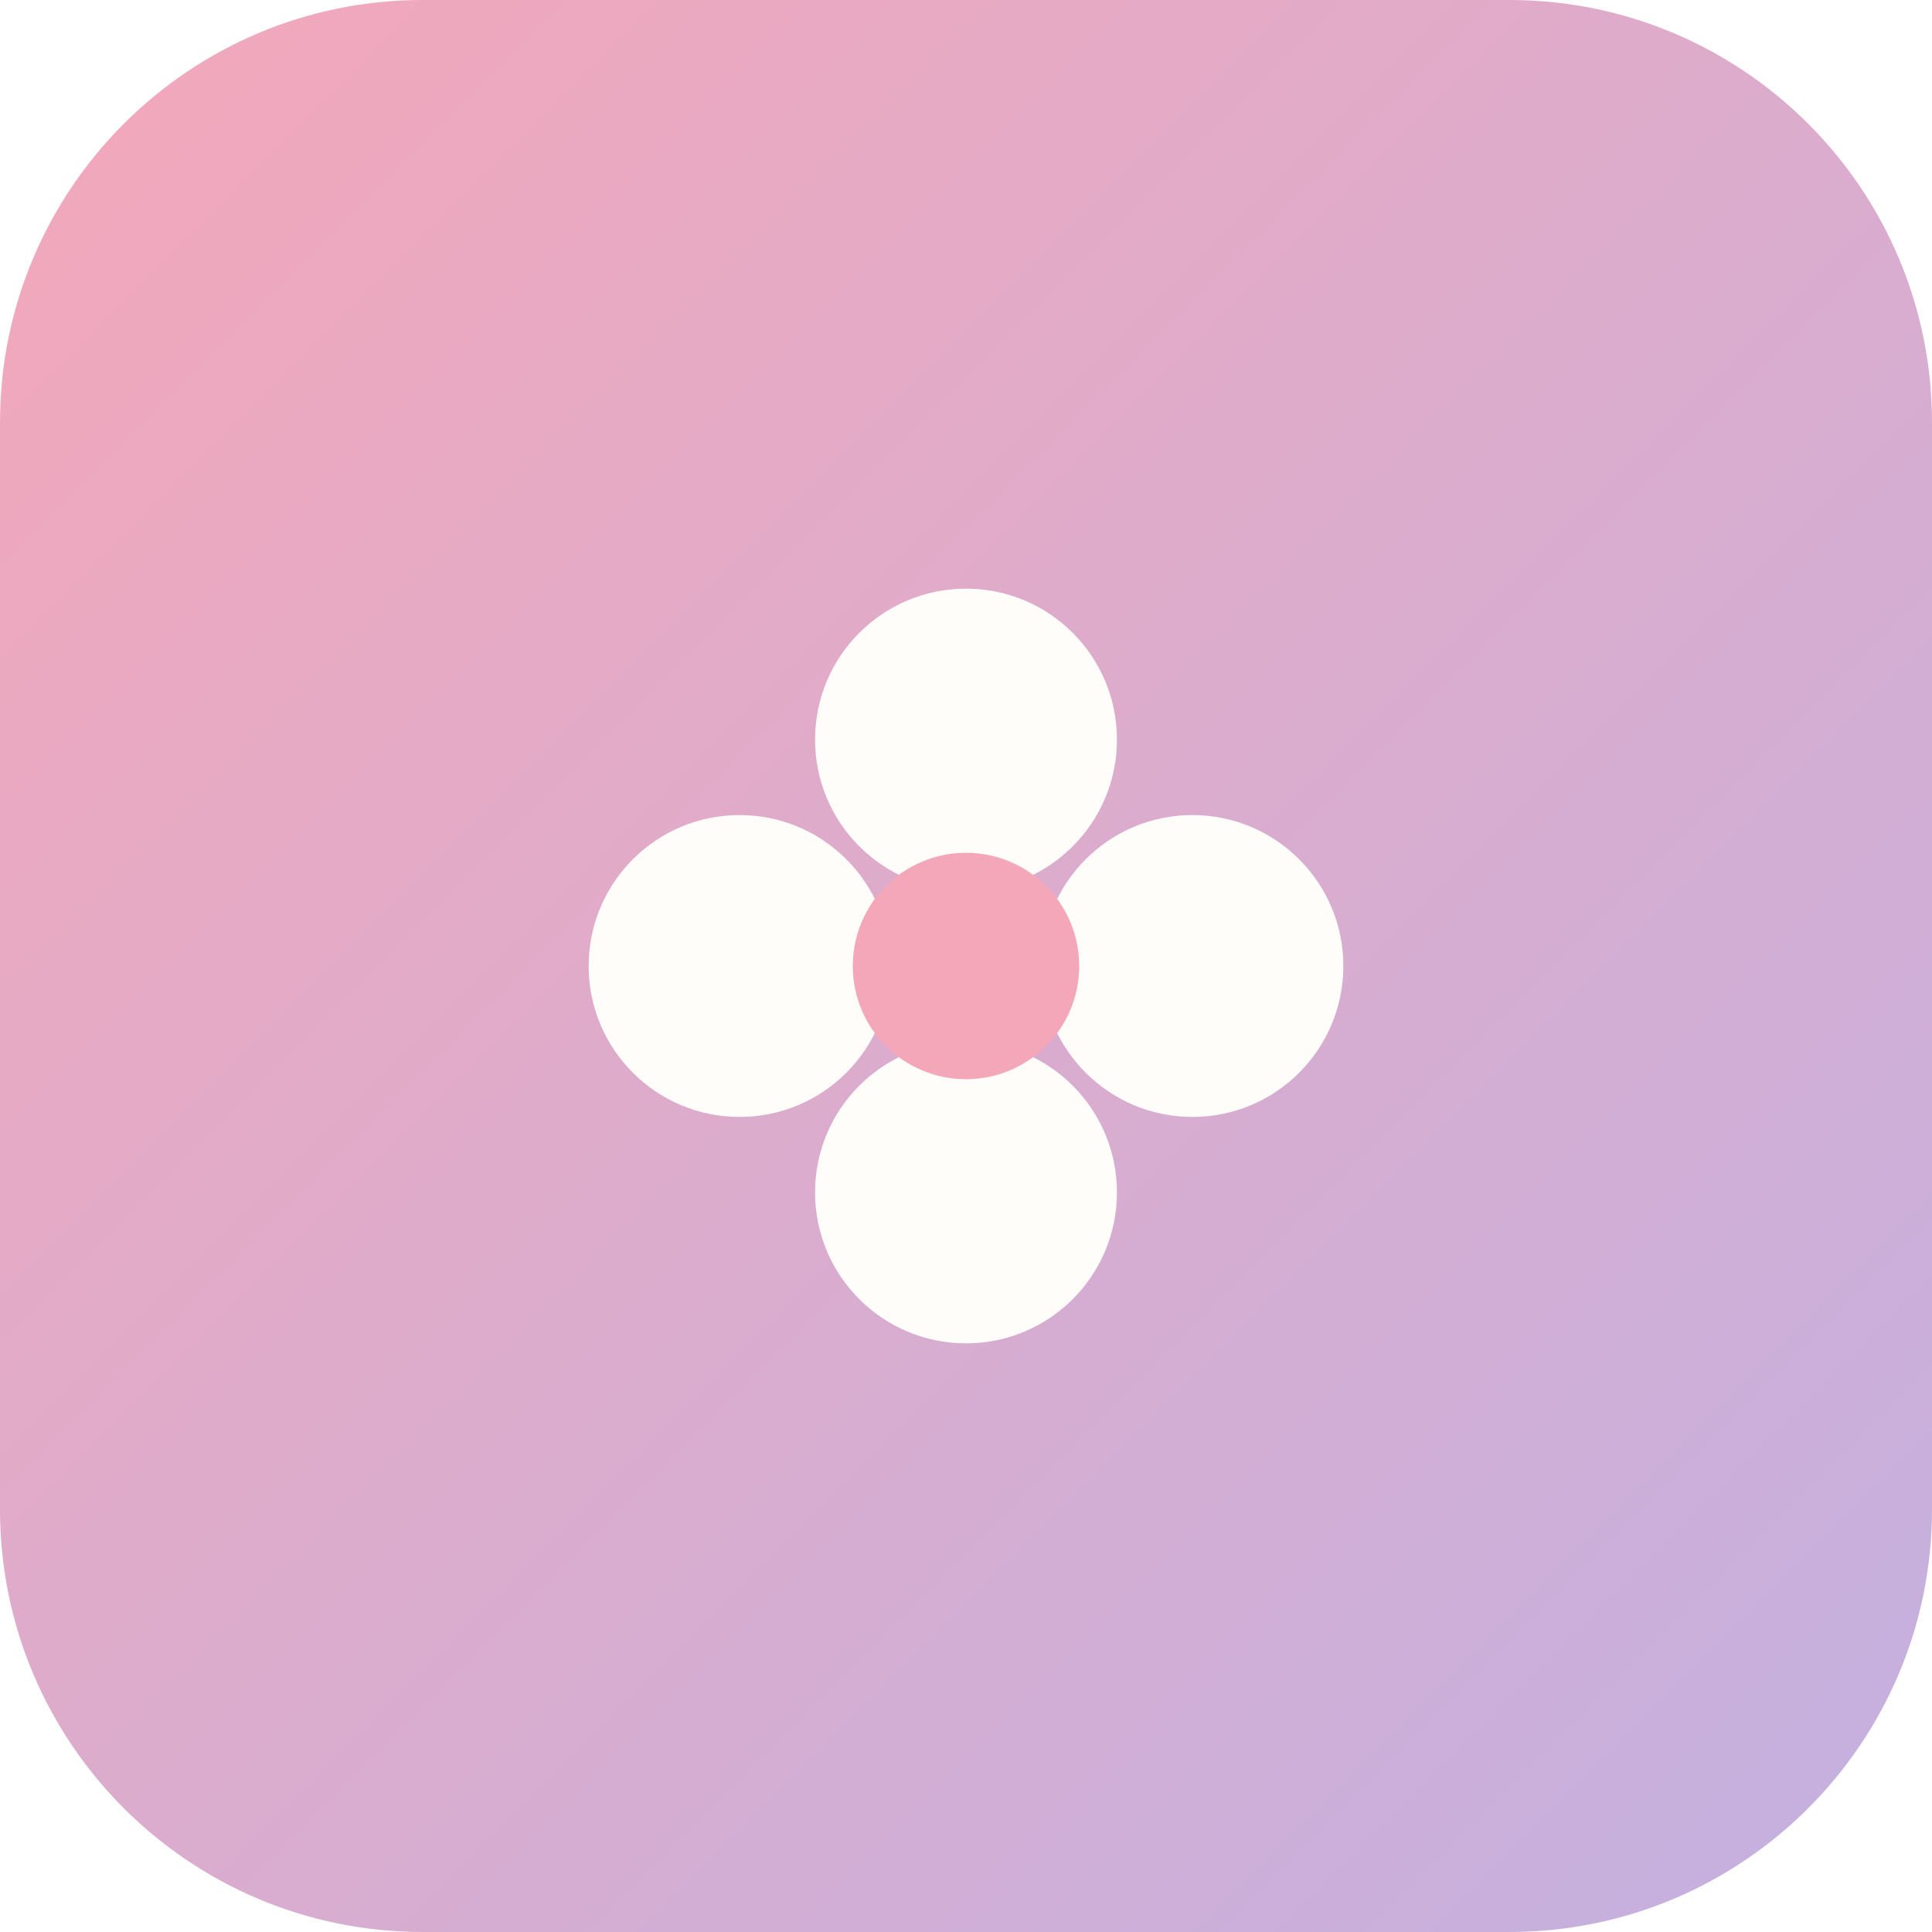
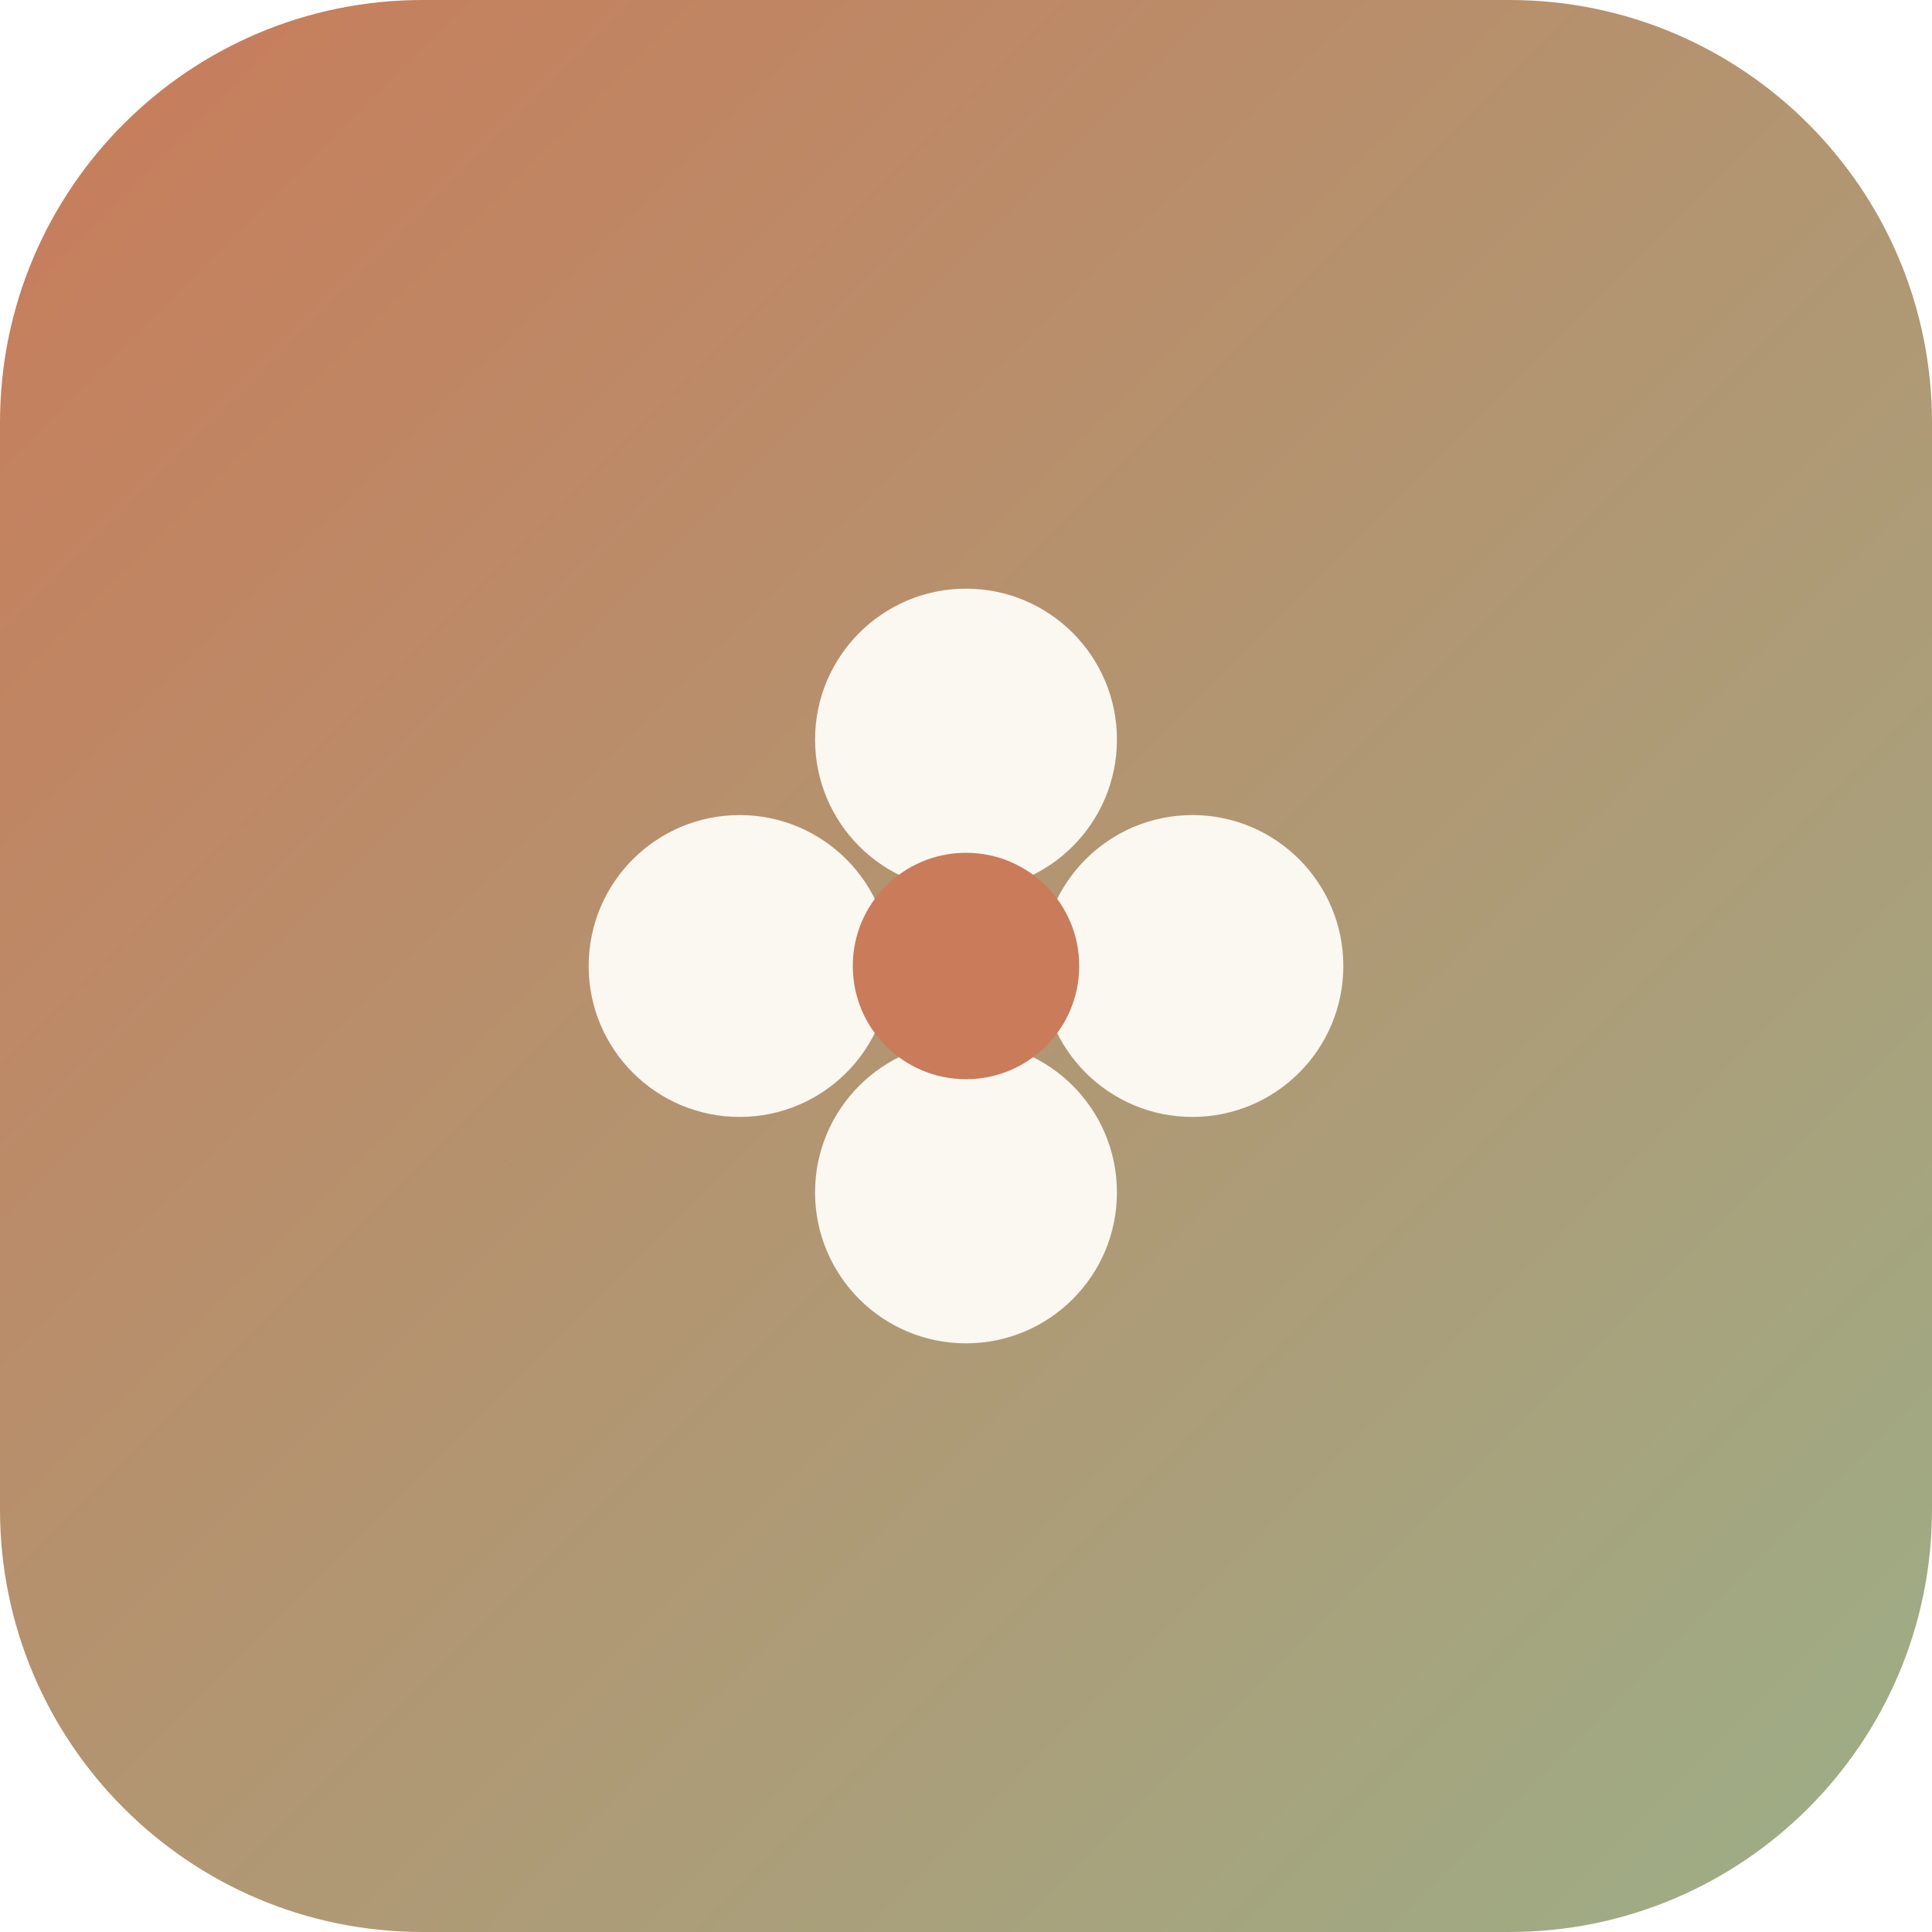
<svg xmlns="http://www.w3.org/2000/svg" width="512" height="512" viewBox="0 0 512 512">
  <defs>
    <linearGradient id="g" x1="0" y1="0" x2="1" y2="1">
-       <stop offset="0%" stop-color="#F4A7B9" />
-       <stop offset="100%" stop-color="#C3B1E1" />
+       <stop offset="0%" stop-color="#C97B5A" />
+       <stop offset="100%" stop-color="#9CAF88" />
    </linearGradient>
  </defs>
  <rect width="512" height="512" rx="112" fill="url(#g)" />
-   <g fill="#FFFDF9">
+   <g fill="#FBF7F1">
    <circle cx="256" cy="196" r="40" />
    <circle cx="196" cy="256" r="40" />
    <circle cx="316" cy="256" r="40" />
    <circle cx="256" cy="316" r="40" />
-     <circle cx="256" cy="256" r="30" fill="#F4A7B9" />
+     <circle cx="256" cy="256" r="30" fill="#C97B5A" />
  </g>
</svg>
